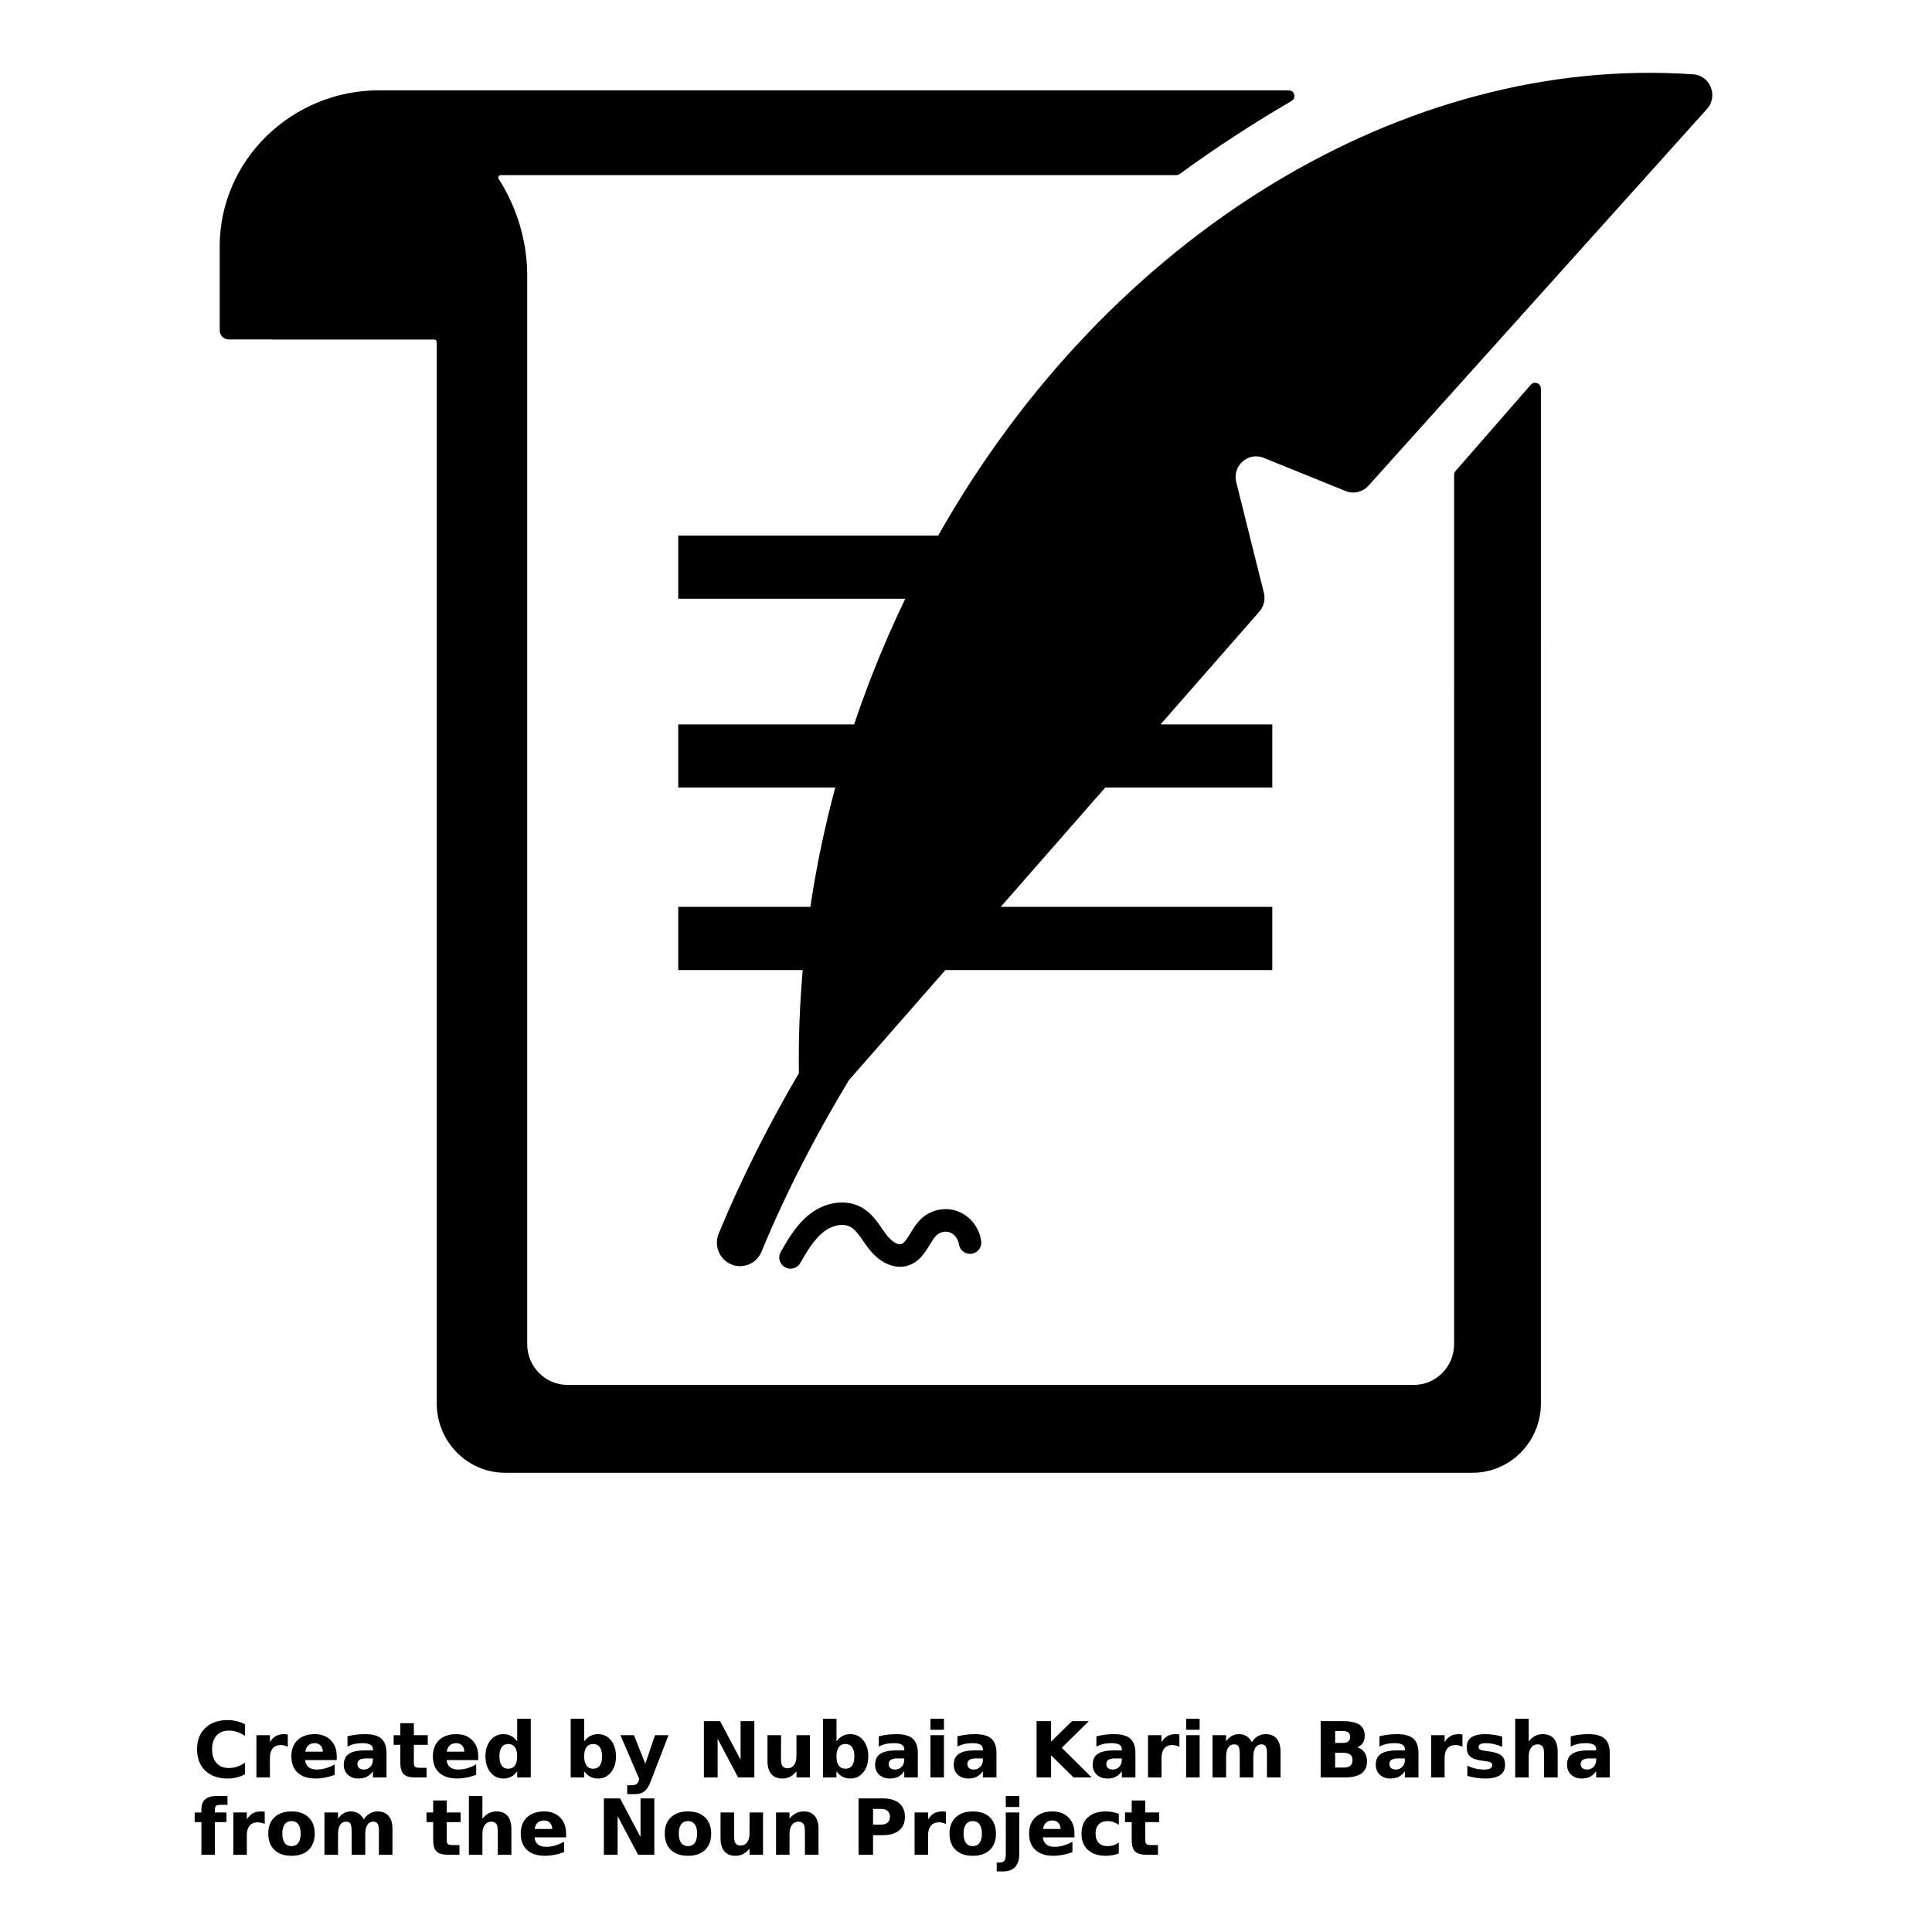
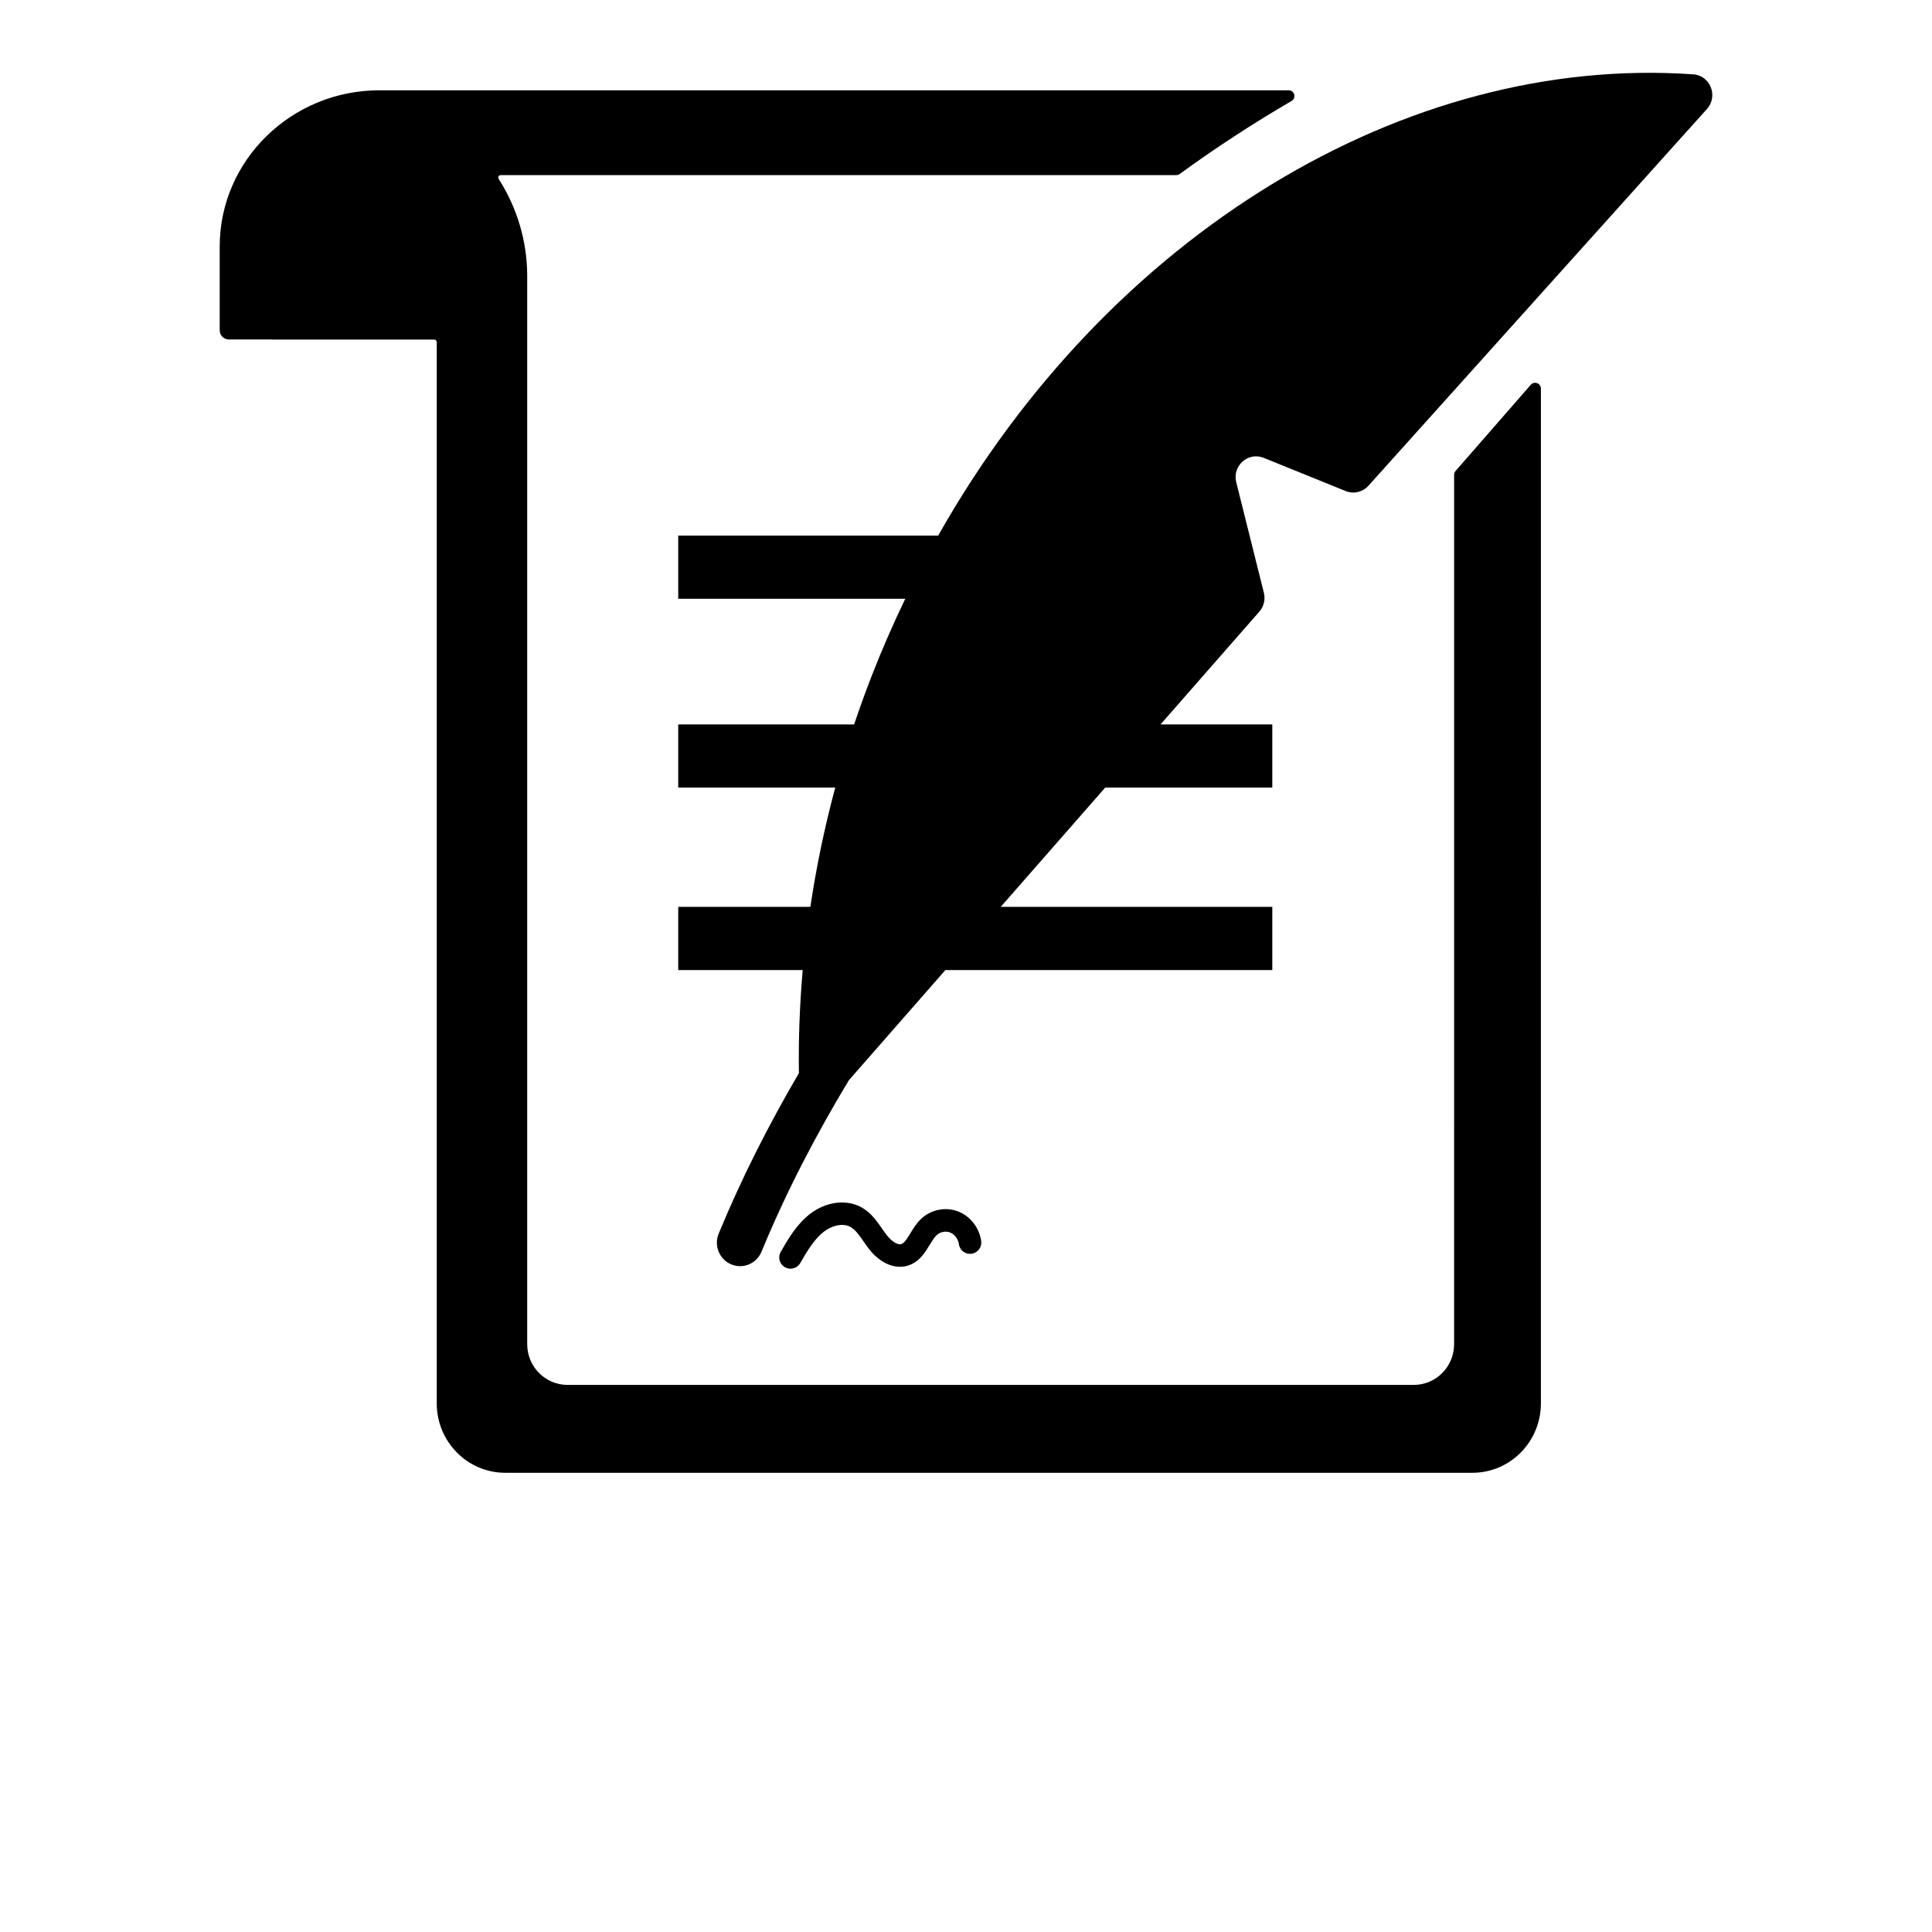
- <svg xmlns="http://www.w3.org/2000/svg" xmlns:xlink="http://www.w3.org/1999/xlink" width="700pt" height="700pt" version="1.1" viewBox="0 0 700 700">
+ <svg xmlns="http://www.w3.org/2000/svg" width="700pt" height="700pt" version="1.1" viewBox="0 0 700 700">
  <defs>
    <symbol id="v" overflow="visible">
      <path d="m18.766-1.125c-0.969 0.5-1.98 0.875-3.031 1.125-1.043 0.258-2.137 0.391-3.281 0.391-3.398 0-6.09-0.945-8.078-2.844-1.992-1.906-2.984-4.484-2.984-7.734 0-3.258 0.992-5.836 2.984-7.734 1.988-1.906 4.68-2.859 8.078-2.859 1.145 0 2.238 0.133 3.281 0.391 1.051 0.25 2.062 0.625 3.031 1.125v4.219c-0.98-0.656-1.945-1.141-2.891-1.453-0.949-0.312-1.949-0.469-3-0.469-1.875 0-3.352 0.605-4.422 1.812-1.074 1.199-1.609 2.856-1.609 4.969 0 2.106 0.535 3.762 1.609 4.969 1.07 1.199 2.547 1.797 4.422 1.797 1.051 0 2.051-0.148 3-0.453 0.945-0.312 1.91-0.801 2.891-1.469z" />
    </symbol>
    <symbol id="b" overflow="visible">
      <path d="m13.734-11.141c-0.438-0.195-0.871-0.344-1.297-0.438-0.418-0.102-0.84-0.156-1.266-0.156-1.262 0-2.231 0.406-2.906 1.219-0.68 0.805-1.016 1.953-1.016 3.453v7.062h-4.891v-15.312h4.891v2.516c0.625-1 1.344-1.727 2.156-2.188 0.82-0.469 1.801-0.703 2.938-0.703 0.164 0 0.344 0.012 0.531 0.031 0.195 0.012 0.477 0.039 0.844 0.078z" />
    </symbol>
    <symbol id="c" overflow="visible">
      <path d="m17.641-7.703v1.406h-11.453c0.125 1.148 0.539 2.008 1.25 2.578 0.707 0.574 1.703 0.859 2.984 0.859 1.031 0 2.082-0.148 3.156-0.453 1.082-0.312 2.191-0.773 3.328-1.391v3.766c-1.156 0.438-2.312 0.766-3.469 0.984-1.156 0.227-2.312 0.344-3.469 0.344-2.773 0-4.93-0.703-6.469-2.109-1.531-1.406-2.297-3.379-2.297-5.922 0-2.5 0.754-4.461 2.266-5.891 1.508-1.438 3.582-2.156 6.219-2.156 2.406 0 4.332 0.73 5.781 2.188 1.445 1.449 2.172 3.383 2.172 5.797zm-5.031-1.625c0-0.926-0.273-1.672-0.812-2.234-0.543-0.57-1.25-0.859-2.125-0.859-0.949 0-1.719 0.266-2.312 0.797s-0.965 1.297-1.109 2.297z" />
    </symbol>
    <symbol id="a" overflow="visible">
      <path d="m9.219-6.891c-1.023 0-1.793 0.172-2.312 0.516-0.512 0.344-0.766 0.855-0.766 1.531 0 0.625 0.207 1.117 0.625 1.469 0.414 0.344 0.988 0.516 1.719 0.516 0.926 0 1.703-0.328 2.328-0.984 0.633-0.664 0.953-1.492 0.953-2.484v-0.562zm7.469-1.844v8.734h-4.922v-2.266c-0.656 0.93-1.398 1.605-2.219 2.031-0.824 0.414-1.824 0.625-3 0.625-1.586 0-2.871-0.457-3.859-1.375-0.992-0.926-1.484-2.129-1.484-3.609 0-1.789 0.613-3.102 1.844-3.938 1.238-0.844 3.18-1.266 5.828-1.266h2.891v-0.391c0-0.77-0.309-1.332-0.922-1.688-0.617-0.363-1.57-0.547-2.859-0.547-1.055 0-2.031 0.105-2.938 0.312-0.898 0.211-1.73 0.523-2.5 0.938v-3.734c1.039-0.25 2.086-0.441 3.141-0.578 1.062-0.133 2.125-0.203 3.188-0.203 2.758 0 4.75 0.547 5.969 1.641 1.227 1.086 1.844 2.856 1.844 5.312z" />
    </symbol>
    <symbol id="d" overflow="visible">
      <path d="m7.703-19.656v4.344h5.047v3.5h-5.047v6.5c0 0.711 0.141 1.188 0.422 1.438s0.836 0.375 1.672 0.375h2.516v3.5h-4.188c-1.938 0-3.312-0.398-4.125-1.203-0.805-0.812-1.203-2.18-1.203-4.109v-6.5h-2.422v-3.5h2.422v-4.344z" />
    </symbol>
    <symbol id="m" overflow="visible">
      <path d="m12.766-13.078v-8.203h4.922v21.281h-4.922v-2.219c-0.668 0.906-1.406 1.57-2.219 1.984s-1.758 0.625-2.828 0.625c-1.887 0-3.434-0.75-4.641-2.25-1.211-1.5-1.812-3.426-1.812-5.781 0-2.363 0.602-4.297 1.812-5.797 1.207-1.5 2.754-2.25 4.641-2.25 1.062 0 2 0.215 2.812 0.641 0.82 0.43 1.566 1.086 2.234 1.969zm-3.219 9.922c1.039 0 1.836-0.379 2.391-1.141 0.551-0.77 0.828-1.883 0.828-3.344 0-1.457-0.277-2.566-0.828-3.328-0.555-0.77-1.352-1.156-2.391-1.156-1.043 0-1.84 0.387-2.391 1.156-0.555 0.762-0.828 1.871-0.828 3.328 0 1.461 0.273 2.574 0.828 3.344 0.551 0.762 1.348 1.141 2.391 1.141z" />
    </symbol>
    <symbol id="g" overflow="visible">
      <path d="m10.5-3.156c1.051 0 1.852-0.379 2.406-1.141 0.551-0.77 0.828-1.883 0.828-3.344 0-1.457-0.277-2.566-0.828-3.328-0.555-0.77-1.355-1.156-2.406-1.156-1.055 0-1.859 0.387-2.422 1.156-0.555 0.773-0.828 1.883-0.828 3.328 0 1.449 0.273 2.559 0.828 3.328 0.562 0.773 1.367 1.156 2.422 1.156zm-3.25-9.922c0.676-0.883 1.422-1.539 2.234-1.969 0.82-0.426 1.766-0.641 2.828-0.641 1.895 0 3.445 0.75 4.656 2.25 1.207 1.5 1.812 3.434 1.812 5.797 0 2.356-0.605 4.281-1.812 5.781-1.211 1.5-2.762 2.25-4.656 2.25-1.062 0-2.008-0.211-2.828-0.625-0.812-0.426-1.559-1.086-2.234-1.984v2.219h-4.891v-21.281h4.891z" />
    </symbol>
    <symbol id="l" overflow="visible">
      <path d="m0.344-15.312h4.891l4.125 10.391 3.5-10.391h4.891l-6.438 16.766c-0.648 1.695-1.402 2.883-2.266 3.562-0.867 0.688-2 1.031-3.406 1.031h-2.844v-3.219h1.531c0.832 0 1.438-0.137 1.812-0.406 0.383-0.262 0.68-0.73 0.891-1.406l0.141-0.422z" />
    </symbol>
    <symbol id="f" overflow="visible">
      <path d="m2.578-20.406h5.875l7.422 14v-14h4.984v20.406h-5.875l-7.422-14v14h-4.984z" />
    </symbol>
    <symbol id="k" overflow="visible">
      <path d="m2.188-5.969v-9.344h4.922v1.531c0 0.836-0.008 1.875-0.016 3.125-0.012 1.25-0.016 2.086-0.016 2.5 0 1.242 0.031 2.133 0.094 2.672 0.07 0.543 0.18 0.934 0.328 1.172 0.207 0.324 0.473 0.574 0.797 0.75 0.32 0.168 0.691 0.25 1.109 0.25 1.02 0 1.82-0.391 2.406-1.172 0.582-0.781 0.875-1.867 0.875-3.266v-7.562h4.891v15.312h-4.891v-2.219c-0.742 0.898-1.523 1.559-2.344 1.984-0.824 0.414-1.734 0.625-2.734 0.625-1.762 0-3.106-0.539-4.031-1.625-0.93-1.082-1.391-2.66-1.391-4.734z" />
    </symbol>
    <symbol id="j" overflow="visible">
      <path d="m2.359-15.312h4.891v15.312h-4.891zm0-5.969h4.891v4h-4.891z" />
    </symbol>
    <symbol id="u" overflow="visible">
      <path d="m2.578-20.406h5.25v7.438l7.594-7.438h6.109l-9.828 9.656 10.844 10.75h-6.594l-8.125-8.047v8.047h-5.25z" />
    </symbol>
    <symbol id="i" overflow="visible">
      <path d="m16.547-12.766c0.613-0.945 1.348-1.672 2.203-2.172 0.852-0.5 1.789-0.75 2.812-0.75 1.758 0 3.098 0.547 4.016 1.641 0.926 1.086 1.391 2.656 1.391 4.719v9.328h-4.922v-7.984-0.359c0.008-0.133 0.016-0.32 0.016-0.562 0-1.082-0.164-1.863-0.484-2.344-0.312-0.488-0.824-0.734-1.531-0.734-0.93 0-1.648 0.387-2.156 1.156-0.512 0.762-0.773 1.867-0.781 3.312v7.516h-4.922v-7.984c0-1.695-0.148-2.785-0.438-3.266-0.293-0.488-0.812-0.734-1.562-0.734-0.938 0-1.664 0.387-2.172 1.156-0.512 0.762-0.766 1.859-0.766 3.297v7.531h-4.922v-15.312h4.922v2.234c0.602-0.863 1.289-1.516 2.062-1.953 0.781-0.438 1.641-0.656 2.578-0.656 1.062 0 2 0.258 2.812 0.766 0.812 0.512 1.426 1.23 1.844 2.156z" />
    </symbol>
    <symbol id="t" overflow="visible">
      <path d="m10.75-12.516c0.82 0 1.445-0.18 1.875-0.547 0.438-0.363 0.656-0.898 0.656-1.609 0-0.695-0.219-1.227-0.656-1.594-0.43-0.375-1.055-0.562-1.875-0.562h-2.922v4.312zm0.172 8.938c1.062 0 1.859-0.223 2.391-0.672 0.531-0.445 0.797-1.125 0.797-2.031 0-0.883-0.266-1.547-0.797-1.984-0.523-0.438-1.32-0.656-2.391-0.656h-3.094v5.344zm4.891-7.344c1.133 0.324 2.008 0.93 2.625 1.812 0.625 0.887 0.938 1.969 0.938 3.25 0 1.969-0.668 3.438-2 4.406-1.336 0.969-3.356 1.453-6.062 1.453h-8.734v-20.406h7.891c2.832 0 4.883 0.43 6.156 1.281 1.281 0.855 1.922 2.227 1.922 4.109 0 1-0.234 1.852-0.703 2.547-0.469 0.688-1.148 1.203-2.031 1.547z" />
    </symbol>
    <symbol id="s" overflow="visible">
      <path d="m14.312-14.828v3.719c-1.043-0.438-2.055-0.766-3.031-0.984-0.98-0.219-1.902-0.328-2.766-0.328-0.93 0-1.621 0.117-2.078 0.344-0.449 0.23-0.672 0.59-0.672 1.078 0 0.387 0.172 0.684 0.516 0.891 0.344 0.211 0.957 0.367 1.844 0.469l0.859 0.125c2.508 0.324 4.195 0.852 5.062 1.578 0.863 0.73 1.297 1.871 1.297 3.422 0 1.637-0.605 2.867-1.812 3.688-1.199 0.812-2.992 1.219-5.375 1.219-1.023 0-2.074-0.078-3.156-0.234-1.074-0.156-2.18-0.395-3.312-0.719v-3.719c0.969 0.48 1.961 0.84 2.984 1.078 1.031 0.23 2.078 0.344 3.141 0.344 0.957 0 1.676-0.129 2.156-0.391 0.477-0.27 0.719-0.664 0.719-1.188 0-0.438-0.168-0.758-0.5-0.969-0.336-0.219-0.996-0.383-1.984-0.5l-0.859-0.109c-2.18-0.27-3.703-0.773-4.578-1.516-0.875-0.738-1.312-1.859-1.312-3.359 0-1.625 0.551-2.828 1.656-3.609 1.113-0.789 2.82-1.188 5.125-1.188 0.895 0 1.836 0.074 2.828 0.219 1 0.137 2.082 0.352 3.25 0.641z" />
    </symbol>
    <symbol id="h" overflow="visible">
      <path d="m17.75-9.328v9.328h-4.922v-7.109c0-1.344-0.031-2.266-0.094-2.766s-0.168-0.867-0.312-1.109c-0.188-0.312-0.449-0.555-0.781-0.734-0.324-0.176-0.695-0.266-1.109-0.266-1.023 0-1.824 0.398-2.406 1.188-0.586 0.781-0.875 1.871-0.875 3.266v7.531h-4.891v-21.281h4.891v8.203c0.738-0.883 1.52-1.539 2.344-1.969 0.832-0.426 1.75-0.641 2.75-0.641 1.77 0 3.113 0.547 4.031 1.641 0.914 1.086 1.375 2.656 1.375 4.719z" />
    </symbol>
    <symbol id="r" overflow="visible">
      <path d="m12.422-21.281v3.219h-2.703c-0.688 0-1.172 0.125-1.453 0.375-0.273 0.25-0.406 0.688-0.406 1.312v1.062h4.188v3.5h-4.188v11.812h-4.891v-11.812h-2.438v-3.5h2.438v-1.062c0-1.664 0.461-2.898 1.391-3.703 0.926-0.801 2.367-1.203 4.328-1.203z" />
    </symbol>
    <symbol id="e" overflow="visible">
      <path d="m9.641-12.188c-1.086 0-1.914 0.391-2.484 1.172-0.574 0.781-0.859 1.906-0.859 3.375s0.285 2.594 0.859 3.375c0.57 0.773 1.398 1.156 2.484 1.156 1.062 0 1.875-0.383 2.438-1.156 0.57-0.781 0.859-1.906 0.859-3.375s-0.289-2.594-0.859-3.375c-0.562-0.781-1.375-1.172-2.438-1.172zm0-3.5c2.633 0 4.691 0.715 6.172 2.141 1.477 1.418 2.219 3.387 2.219 5.906 0 2.512-0.742 4.481-2.219 5.906-1.48 1.418-3.539 2.125-6.172 2.125-2.648 0-4.715-0.707-6.203-2.125-1.492-1.426-2.234-3.394-2.234-5.906 0-2.519 0.742-4.488 2.234-5.906 1.488-1.426 3.555-2.141 6.203-2.141z" />
    </symbol>
    <symbol id="q" overflow="visible">
      <path d="m17.75-9.328v9.328h-4.922v-7.141c0-1.32-0.031-2.234-0.094-2.734s-0.168-0.867-0.312-1.109c-0.188-0.312-0.449-0.555-0.781-0.734-0.324-0.176-0.695-0.266-1.109-0.266-1.023 0-1.824 0.398-2.406 1.188-0.586 0.781-0.875 1.871-0.875 3.266v7.531h-4.891v-15.312h4.891v2.234c0.738-0.883 1.52-1.539 2.344-1.969 0.832-0.426 1.75-0.641 2.75-0.641 1.77 0 3.113 0.547 4.031 1.641 0.914 1.086 1.375 2.656 1.375 4.719z" />
    </symbol>
    <symbol id="p" overflow="visible">
      <path d="m2.578-20.406h8.734c2.594 0 4.582 0.578 5.969 1.734 1.395 1.148 2.094 2.789 2.094 4.922 0 2.137-0.699 3.781-2.094 4.938-1.387 1.156-3.375 1.734-5.969 1.734h-3.484v7.078h-5.25zm5.25 3.812v5.703h2.922c1.02 0 1.805-0.25 2.359-0.75 0.562-0.5 0.844-1.203 0.844-2.109 0-0.914-0.281-1.617-0.844-2.109-0.555-0.488-1.34-0.734-2.359-0.734z" />
    </symbol>
    <symbol id="o" overflow="visible">
      <path d="m2.359-15.312h4.891v15.031c0 2.051-0.496 3.617-1.484 4.703-0.98 1.082-2.406 1.625-4.281 1.625h-2.422v-3.219h0.859c0.926 0 1.562-0.211 1.906-0.625 0.352-0.418 0.531-1.246 0.531-2.484zm0-5.969h4.891v4h-4.891z" />
    </symbol>
    <symbol id="n" overflow="visible">
      <path d="m14.719-14.828v3.984c-0.656-0.457-1.324-0.797-2-1.016-0.668-0.219-1.359-0.328-2.078-0.328-1.367 0-2.434 0.402-3.203 1.203-0.762 0.793-1.141 1.906-1.141 3.344 0 1.43 0.379 2.543 1.141 3.344 0.77 0.793 1.836 1.188 3.203 1.188 0.758 0 1.484-0.109 2.172-0.328 0.688-0.227 1.32-0.566 1.906-1.016v4c-0.762 0.281-1.539 0.488-2.328 0.625-0.781 0.145-1.574 0.219-2.375 0.219-2.762 0-4.922-0.707-6.484-2.125-1.555-1.414-2.328-3.383-2.328-5.906 0-2.531 0.773-4.504 2.328-5.922 1.562-1.414 3.723-2.125 6.484-2.125 0.801 0 1.594 0.074 2.375 0.219 0.781 0.137 1.555 0.352 2.328 0.641z" />
    </symbol>
  </defs>
  <g>
    <path d="m98.594 123.04h58.75c0.496 0 0.898 0.406 0.898 0.898v384.54c0 13.883 11.121 25.141 24.832 25.141h350.39c13.715 0 24.832-11.258 24.832-25.141l0.004-367.68c0-1.941-2.406-2.84-3.68-1.379l-27.25 31.234c-0.332 0.383-0.516 0.871-0.516 1.379l-0.004 314.96c0 8.168-6.539 14.789-14.609 14.789h-306.62c-8.062 0-14.605-6.621-14.605-14.789v-387c0-12.707-3.719-24.785-10.336-35.168-0.387-0.605 0.027-1.375 0.742-1.375h244.77c0.438 0 0.859-0.141 1.215-0.395 13.105-9.543 26.637-18.371 40.523-26.449 1.859-1.082 1.113-3.891-1.035-3.891h-329.4c-31.926 0-57.891 25.383-57.891 56.582v30.387c0 1.832 1.484 3.316 3.316 3.316h15.66z" />
    <path d="m613.48 26.934c-104.03-7.242-211.66 57.598-273.56 167.12h-94.184v22.898h82.254c-4.309 8.965-8.344 18.164-12.039 27.637-2.316 5.945-4.473 11.906-6.481 17.875h-63.734v22.898h56.891c-3.887 14.422-6.871 28.848-9.016 43.207h-47.875v22.898h45.102c-1.094 12.559-1.57 25.031-1.375 37.34-10.719 18.324-20.629 37.695-29.07 58.152-1.789 4.336 0.23 9.32 4.516 11.133 1.059 0.449 2.156 0.66 3.238 0.66 3.289 0 6.414-1.965 7.758-5.231 9.039-21.902 19.879-42.602 31.645-62.117l34.98-39.938h118.45v-22.898h-98.391l37.844-43.207h60.547v-22.898h-40.488l35.793-40.863c1.629-1.859 2.242-4.414 1.641-6.824l-10.012-40.07c-1.488-5.949 4.32-11.098 9.949-8.816l29.699 12.027c2.875 1.164 6.16 0.398 8.246-1.922l122.66-136.51c4.172-4.644 1.207-12.125-4.984-12.555z" />
    <path d="m286.41 459.67c1.406 0 2.777-0.73 3.531-2.035 2.445-4.223 4.973-8.59 8.535-11.359 2.637-2.051 6.848-3.434 9.859-1.617 1.688 1.016 3.066 3.008 4.531 5.113 0.648 0.934 1.301 1.867 1.984 2.75 4.125 5.309 9.645 7.582 14.398 5.938 3.906-1.352 5.941-4.703 7.578-7.398 0.848-1.395 1.645-2.707 2.531-3.535 1.27-1.188 3.254-1.594 4.832-0.996 1.648 0.629 2.977 2.371 3.234 4.242 0.305 2.231 2.379 3.797 4.594 3.484 2.231-0.305 3.793-2.363 3.484-4.594-0.664-4.84-3.965-9.059-8.41-10.754-4.516-1.723-9.738-0.676-13.305 2.66-1.703 1.594-2.887 3.539-3.93 5.258-1.105 1.82-2.148 3.539-3.273 3.926-1.266 0.434-3.496-0.922-5.293-3.234-0.602-0.77-1.164-1.586-1.73-2.402-1.801-2.59-3.84-5.527-7.019-7.441-5.488-3.305-13.152-2.438-19.07 2.16-4.82 3.746-7.887 9.039-10.59 13.715-1.129 1.949-0.465 4.445 1.484 5.57 0.648 0.375 1.352 0.551 2.043 0.551z" />
-     <use x="70" y="644" xlink:href="#v" />
-     <use x="90.551" y="644" xlink:href="#b" />
-     <use x="104.359" y="644" xlink:href="#c" />
-     <use x="123.348" y="644" xlink:href="#a" />
-     <use x="142.242" y="644" xlink:href="#d" />
-     <use x="155.629" y="644" xlink:href="#c" />
-     <use x="174.617" y="644" xlink:href="#m" />
-     <use x="204.41" y="644" xlink:href="#g" />
-     <use x="224.453" y="644" xlink:href="#l" />
-     <use x="252.453" y="644" xlink:href="#f" />
-     <use x="275.883" y="644" xlink:href="#k" />
-     <use x="295.82" y="644" xlink:href="#g" />
-     <use x="315.859" y="644" xlink:href="#a" />
-     <use x="334.758" y="644" xlink:href="#j" />
-     <use x="344.352" y="644" xlink:href="#a" />
-     <use x="372.996" y="644" xlink:href="#u" />
-     <use x="394.695" y="644" xlink:href="#a" />
-     <use x="413.586" y="644" xlink:href="#b" />
-     <use x="427.398" y="644" xlink:href="#j" />
-     <use x="436.992" y="644" xlink:href="#i" />
-     <use x="475.918" y="644" xlink:href="#t" />
-     <use x="497.258" y="644" xlink:href="#a" />
-     <use x="516.156" y="644" xlink:href="#b" />
-     <use x="529.961" y="644" xlink:href="#s" />
-     <use x="546.629" y="644" xlink:href="#h" />
-     <use x="566.562" y="644" xlink:href="#a" />
-     <use x="70" y="672" xlink:href="#r" />
-     <use x="82.184" y="672" xlink:href="#b" />
-     <use x="95.992" y="672" xlink:href="#e" />
-     <use x="115.227" y="672" xlink:href="#i" />
-     <use x="154.152" y="672" xlink:href="#d" />
-     <use x="167.535" y="672" xlink:href="#h" />
-     <use x="187.469" y="672" xlink:href="#c" />
-     <use x="216.207" y="672" xlink:href="#f" />
-     <use x="239.641" y="672" xlink:href="#e" />
-     <use x="258.879" y="672" xlink:href="#k" />
-     <use x="278.812" y="672" xlink:href="#q" />
-     <use x="308.492" y="672" xlink:href="#p" />
-     <use x="329.016" y="672" xlink:href="#b" />
-     <use x="342.82" y="672" xlink:href="#e" />
-     <use x="362.059" y="672" xlink:href="#o" />
-     <use x="371.656" y="672" xlink:href="#c" />
-     <use x="390.648" y="672" xlink:href="#n" />
-     <use x="407.242" y="672" xlink:href="#d" />
  </g>
</svg>
